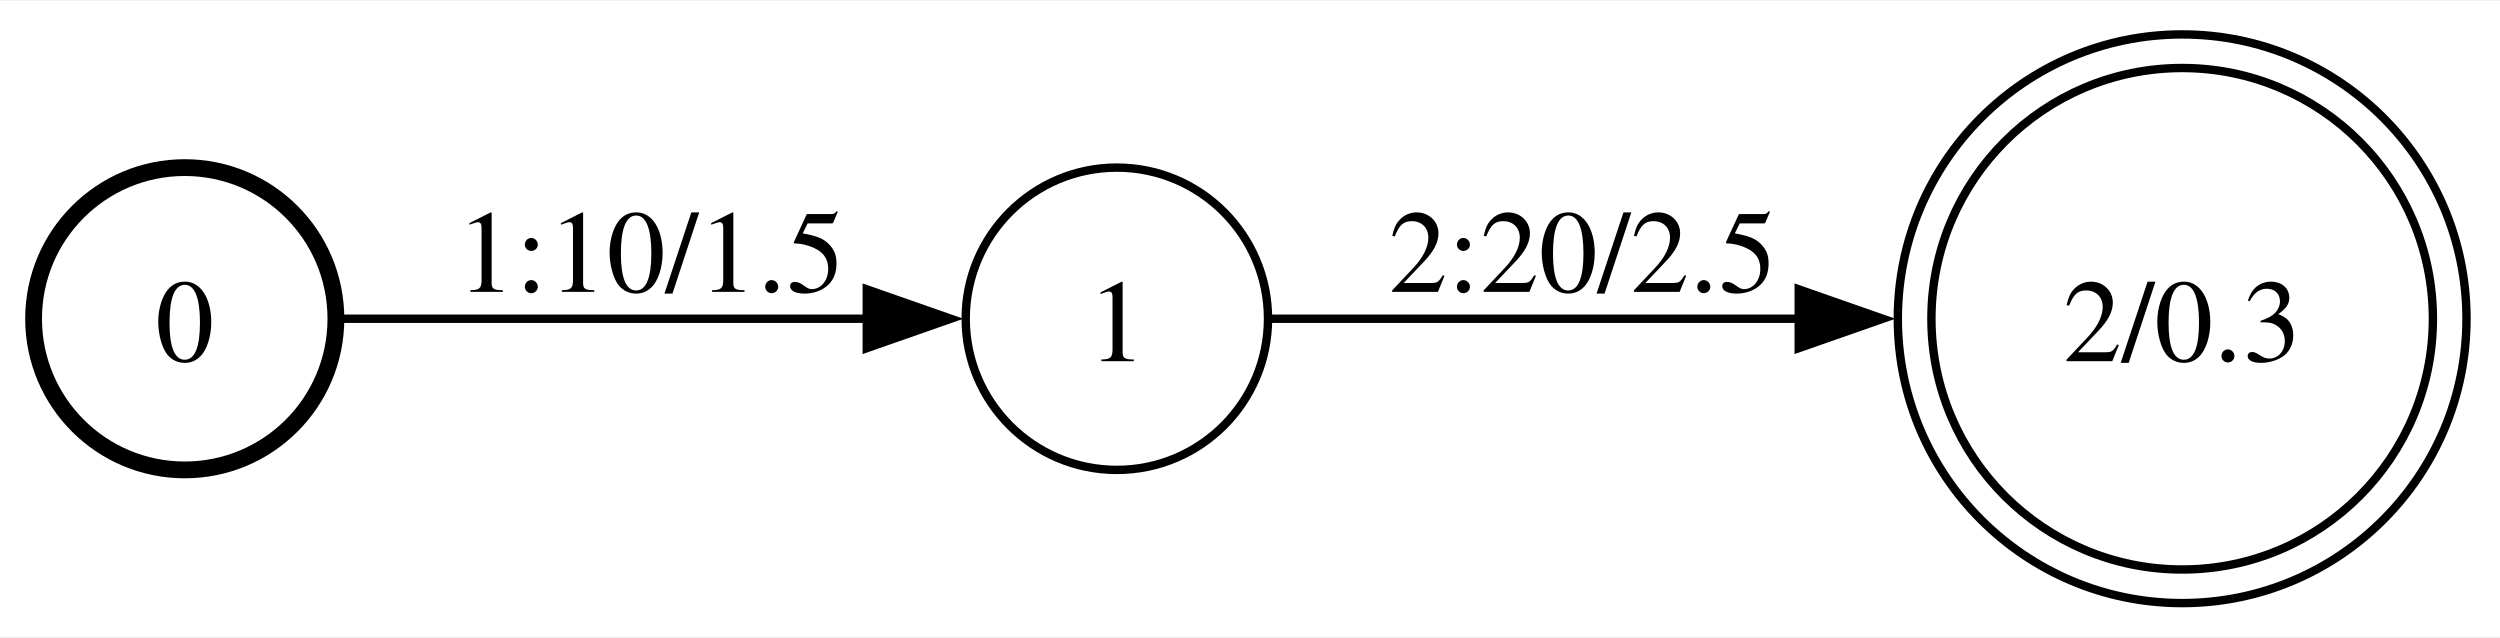
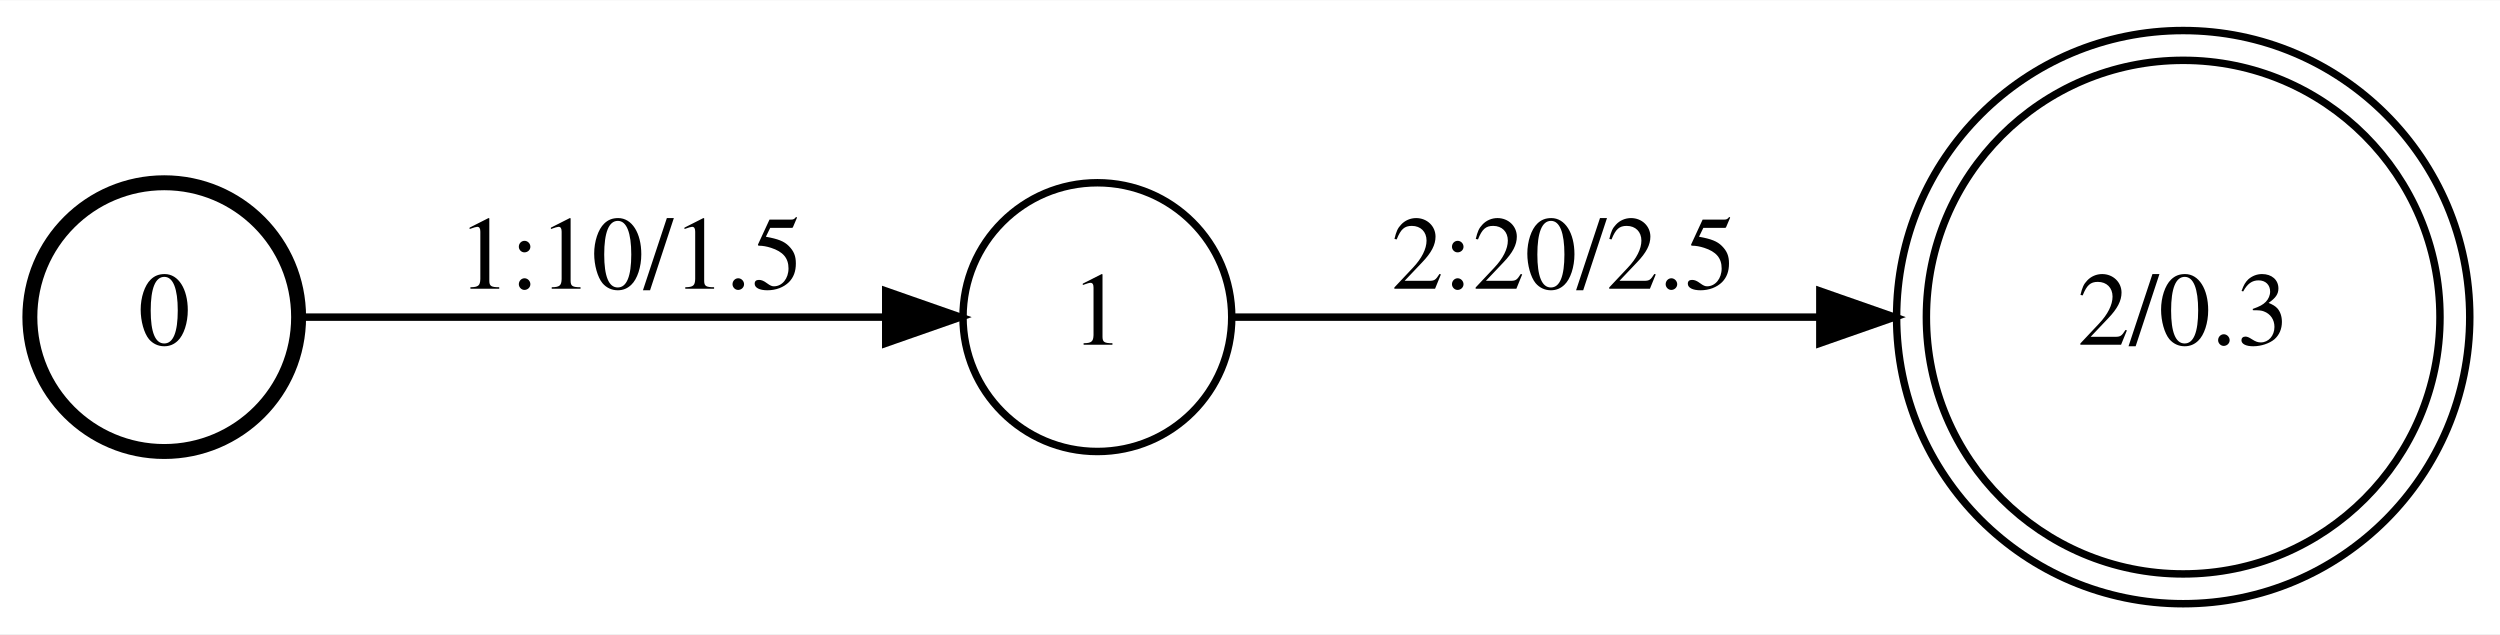
- <svg xmlns="http://www.w3.org/2000/svg" width="298pt" height="76pt" viewBox="0.00 0.00 297.71 75.71">
-   <g id="graph0" class="graph" transform="scale(1 1) rotate(0) translate(4 71.71)">
-     <polygon fill="white" stroke="none" points="-4,4 -4,-71.71 293.71,-71.71 293.71,4 -4,4" />
+ <svg xmlns="http://www.w3.org/2000/svg" width="335pt" height="85pt" viewBox="0.00 0.00 334.89 84.89">
+   <g id="graph0" class="graph" transform="scale(1 1) rotate(0) translate(4 80.89)">
+     <polygon fill="white" stroke="transparent" points="-4,4 -4,-80.89 330.89,-80.89 330.89,4 -4,4" />
    <g id="node1" class="node">
-       <ellipse fill="none" stroke="black" stroke-width="2" cx="18" cy="-33.86" rx="18" ry="18" />
-       <text text-anchor="middle" x="18" y="-28.81" font-family="Times,serif" font-size="14.00">0</text>
+       <ellipse fill="none" stroke="black" stroke-width="2" cx="18" cy="-38.45" rx="18" ry="18" />
+       <text text-anchor="middle" x="18" y="-34.75" font-family="Times,serif" font-size="14.00">0</text>
    </g>
    <g id="node2" class="node">
-       <ellipse fill="none" stroke="black" cx="129" cy="-33.86" rx="18" ry="18" />
-       <text text-anchor="middle" x="129" y="-28.81" font-family="Times,serif" font-size="14.00">1</text>
+       <ellipse fill="none" stroke="black" cx="143" cy="-38.45" rx="18" ry="18" />
+       <text text-anchor="middle" x="143" y="-34.75" font-family="Times,serif" font-size="14.00">1</text>
    </g>
    <g id="edge1" class="edge">
-       <path fill="none" stroke="black" d="M36.03,-33.86C52.97,-33.86 79.27,-33.86 99.41,-33.86" />
-       <polygon fill="black" stroke="black" points="99.22,-37.36 109.22,-33.86 99.22,-30.36 99.22,-37.36" />
-       <text text-anchor="middle" x="73.5" y="-37.06" font-family="Times,serif" font-size="14.00">1:10/1.5</text>
+       <path fill="none" stroke="black" d="M36.1,-38.45C56.37,-38.45 90.4,-38.45 114.41,-38.45" />
+       <polygon fill="black" stroke="black" points="114.65,-41.95 124.65,-38.45 114.65,-34.95 114.65,-41.95" />
+       <text text-anchor="middle" x="80.5" y="-42.25" font-family="Times,serif" font-size="14.00">1:10/1.5</text>
    </g>
    <g id="node3" class="node">
-       <ellipse fill="none" stroke="black" cx="255.86" cy="-33.86" rx="29.86" ry="29.86" />
-       <ellipse fill="none" stroke="black" cx="255.86" cy="-33.86" rx="33.86" ry="33.86" />
-       <text text-anchor="middle" x="255.86" y="-28.81" font-family="Times,serif" font-size="14.00">2/0.3</text>
+       <ellipse fill="none" stroke="black" cx="288.45" cy="-38.45" rx="34.4" ry="34.4" />
+       <ellipse fill="none" stroke="black" cx="288.45" cy="-38.45" rx="38.39" ry="38.39" />
+       <text text-anchor="middle" x="288.45" y="-34.75" font-family="Times,serif" font-size="14.00">2/0.3</text>
    </g>
    <g id="edge2" class="edge">
-       <path fill="none" stroke="black" d="M147.36,-33.86C163.6,-33.86 188.57,-33.86 210.35,-33.86" />
-       <polygon fill="black" stroke="black" points="210.2,-37.36 220.2,-33.86 210.2,-30.36 210.2,-37.36" />
-       <text text-anchor="middle" x="184.5" y="-37.06" font-family="Times,serif" font-size="14.00">2:20/2.5</text>
+       <path fill="none" stroke="black" d="M161.02,-38.45C180.3,-38.45 212.57,-38.45 239.68,-38.45" />
+       <polygon fill="black" stroke="black" points="239.78,-41.95 249.78,-38.45 239.78,-34.95 239.78,-41.95" />
+       <text text-anchor="middle" x="205.5" y="-42.25" font-family="Times,serif" font-size="14.00">2:20/2.5</text>
    </g>
  </g>
</svg>
